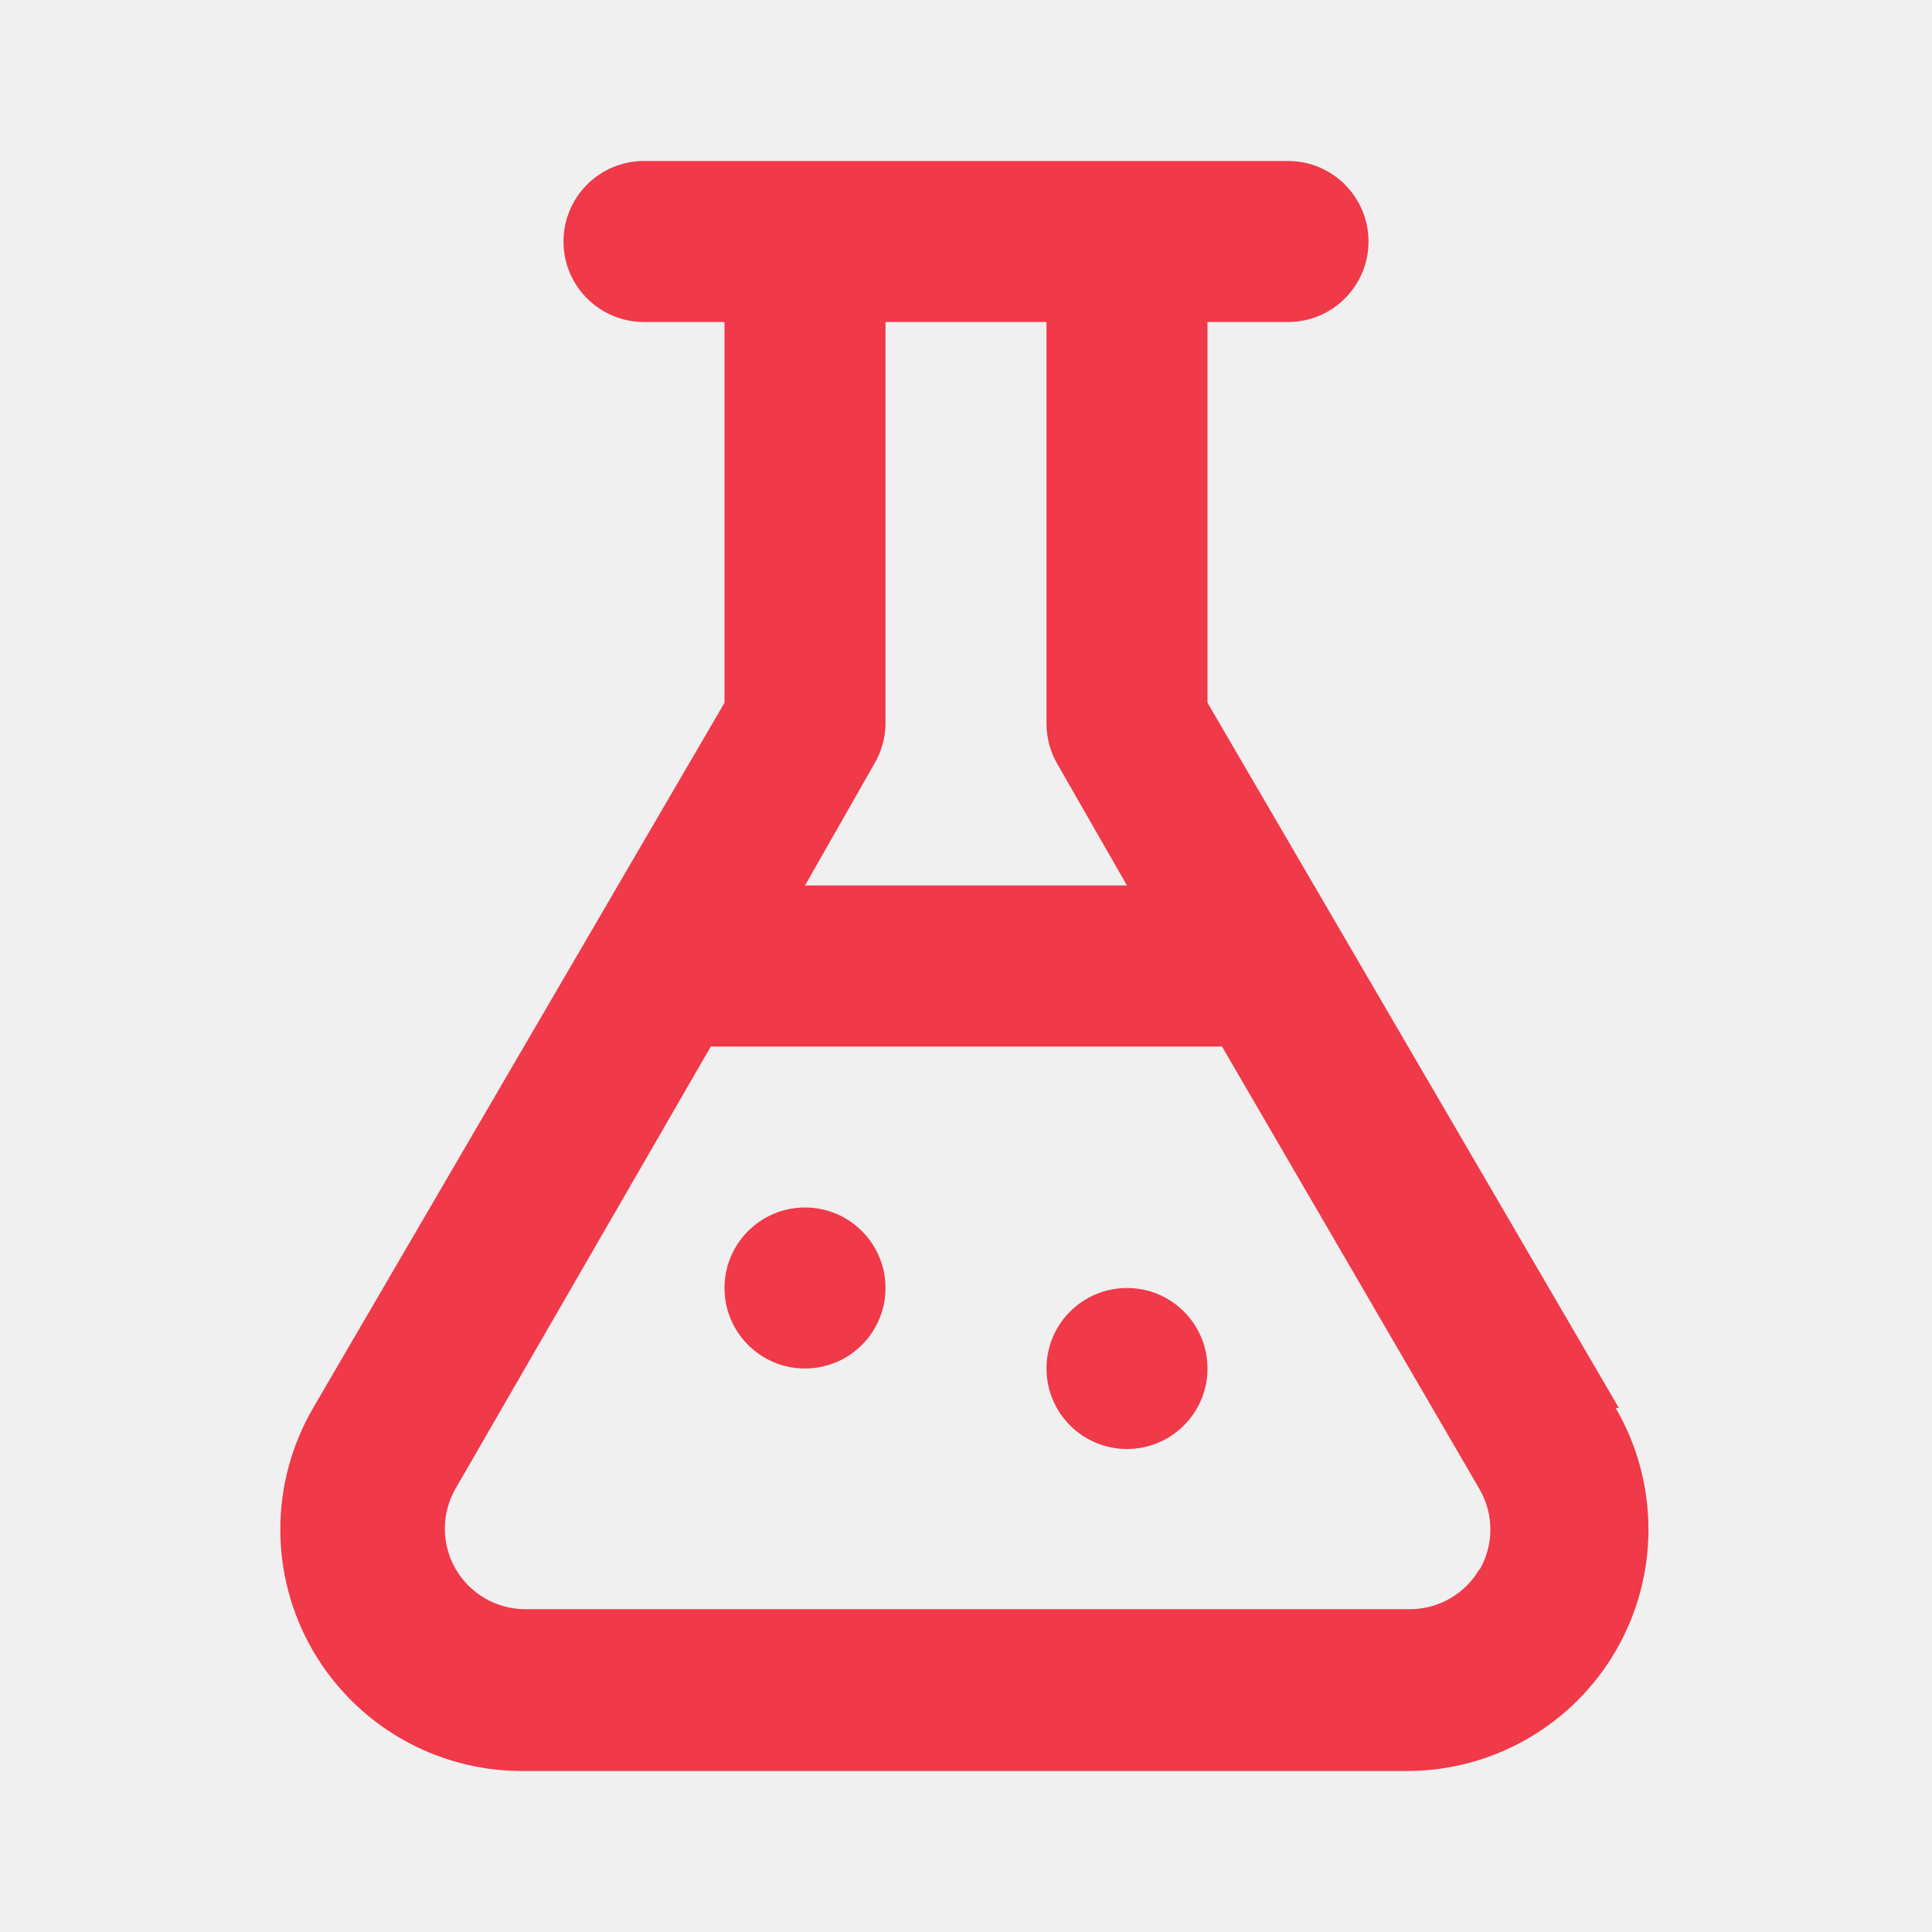
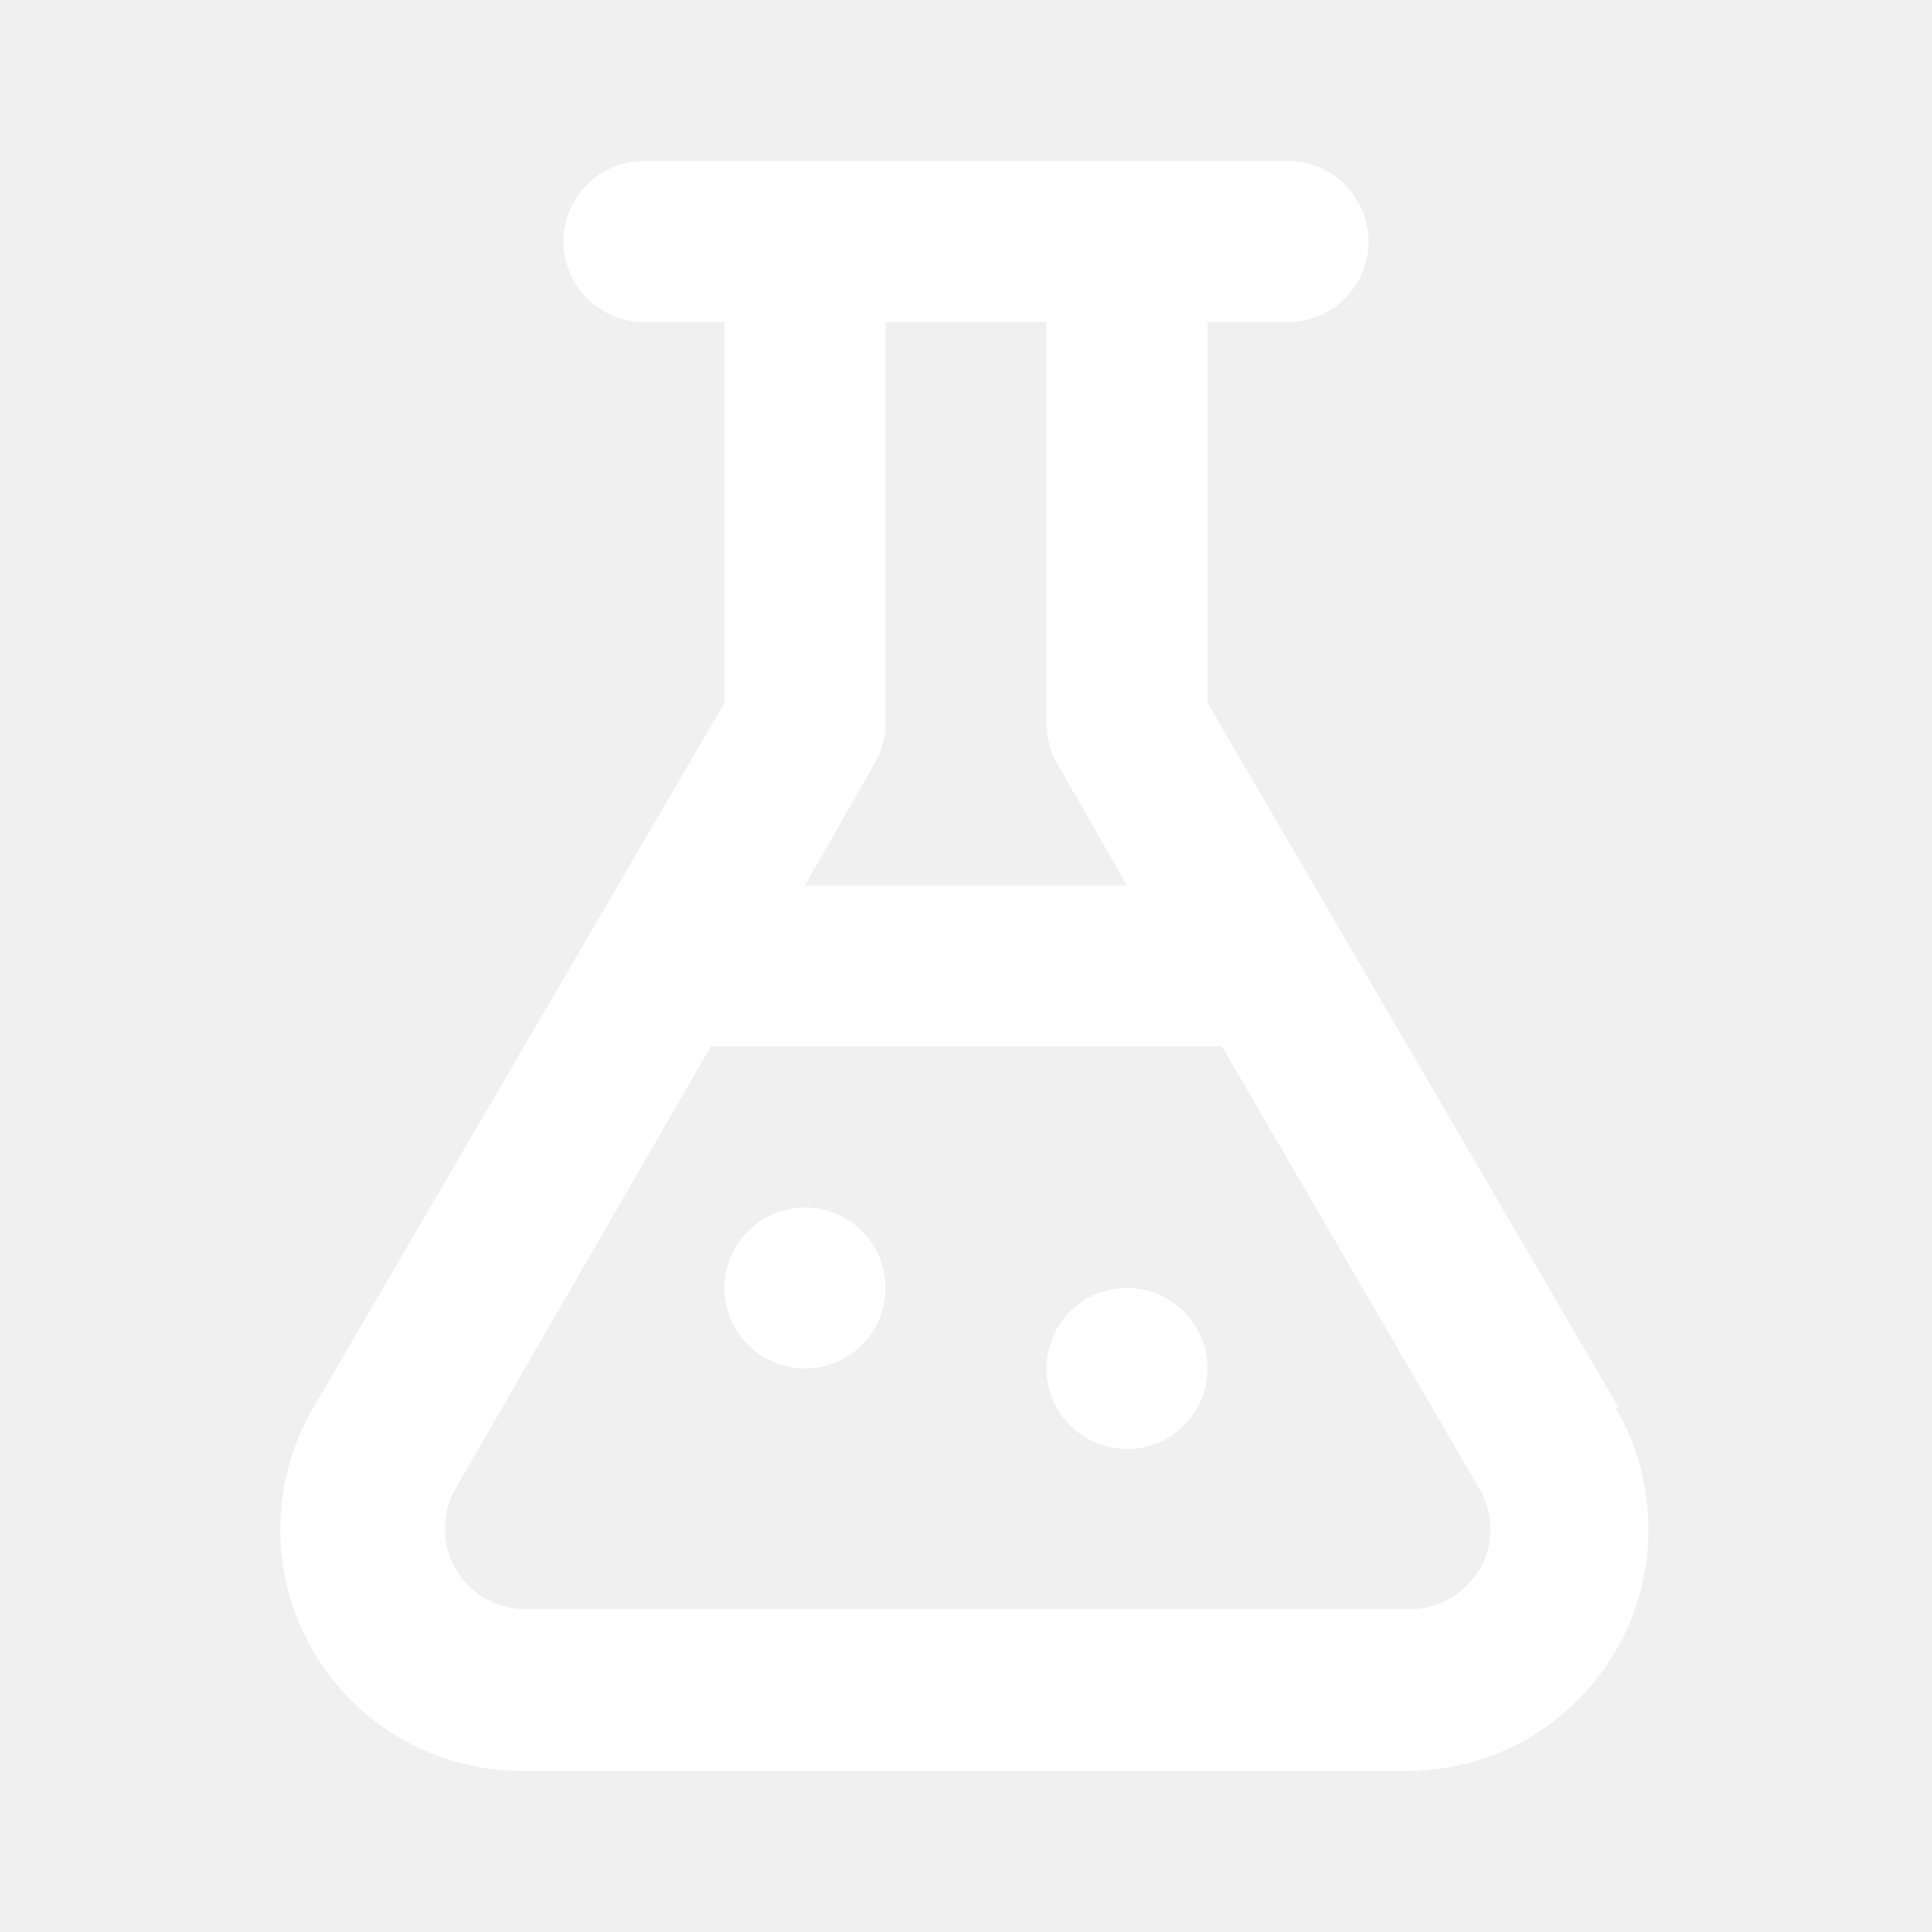
<svg xmlns="http://www.w3.org/2000/svg" data-name="Layer 1" viewBox="0 0 24 24">
-   <path fill="#F03949" d="M20.11,17.49,15,8.73V4h1a1,1,0,0,0,0-2H8A1,1,0,0,0,8,4H9V8.73L3.89,17.49A3,3,0,0,0,6.48,22h11a3,3,0,0,0,2.59-4.51Zm-9.25-8A1,1,0,0,0,11,9V4h2V9a1,1,0,0,0,.14.5L14,11H10Zm7.52,10a1,1,0,0,1-.86.5h-11a1,1,0,0,1-.86-.5,1,1,0,0,1,0-1L8.83,13h6.35l3.2,5.5A1,1,0,0,1,18.38,19.5ZM10,15a1,1,0,1,0,1,1A1,1,0,0,0,10,15Zm4,1a1,1,0,1,0,1,1A1,1,0,0,0,14,16Z" />
+   <path fill="#FFF" d="M20.11,17.49,15,8.73V4h1a1,1,0,0,0,0-2H8A1,1,0,0,0,8,4H9V8.73L3.89,17.49A3,3,0,0,0,6.48,22h11a3,3,0,0,0,2.59-4.51Zm-9.25-8A1,1,0,0,0,11,9V4h2V9a1,1,0,0,0,.14.5L14,11H10Zm7.52,10a1,1,0,0,1-.86.5h-11a1,1,0,0,1-.86-.5,1,1,0,0,1,0-1L8.83,13h6.35l3.2,5.5A1,1,0,0,1,18.38,19.5ZM10,15a1,1,0,1,0,1,1A1,1,0,0,0,10,15Zm4,1a1,1,0,1,0,1,1A1,1,0,0,0,14,16Z" />
</svg>
